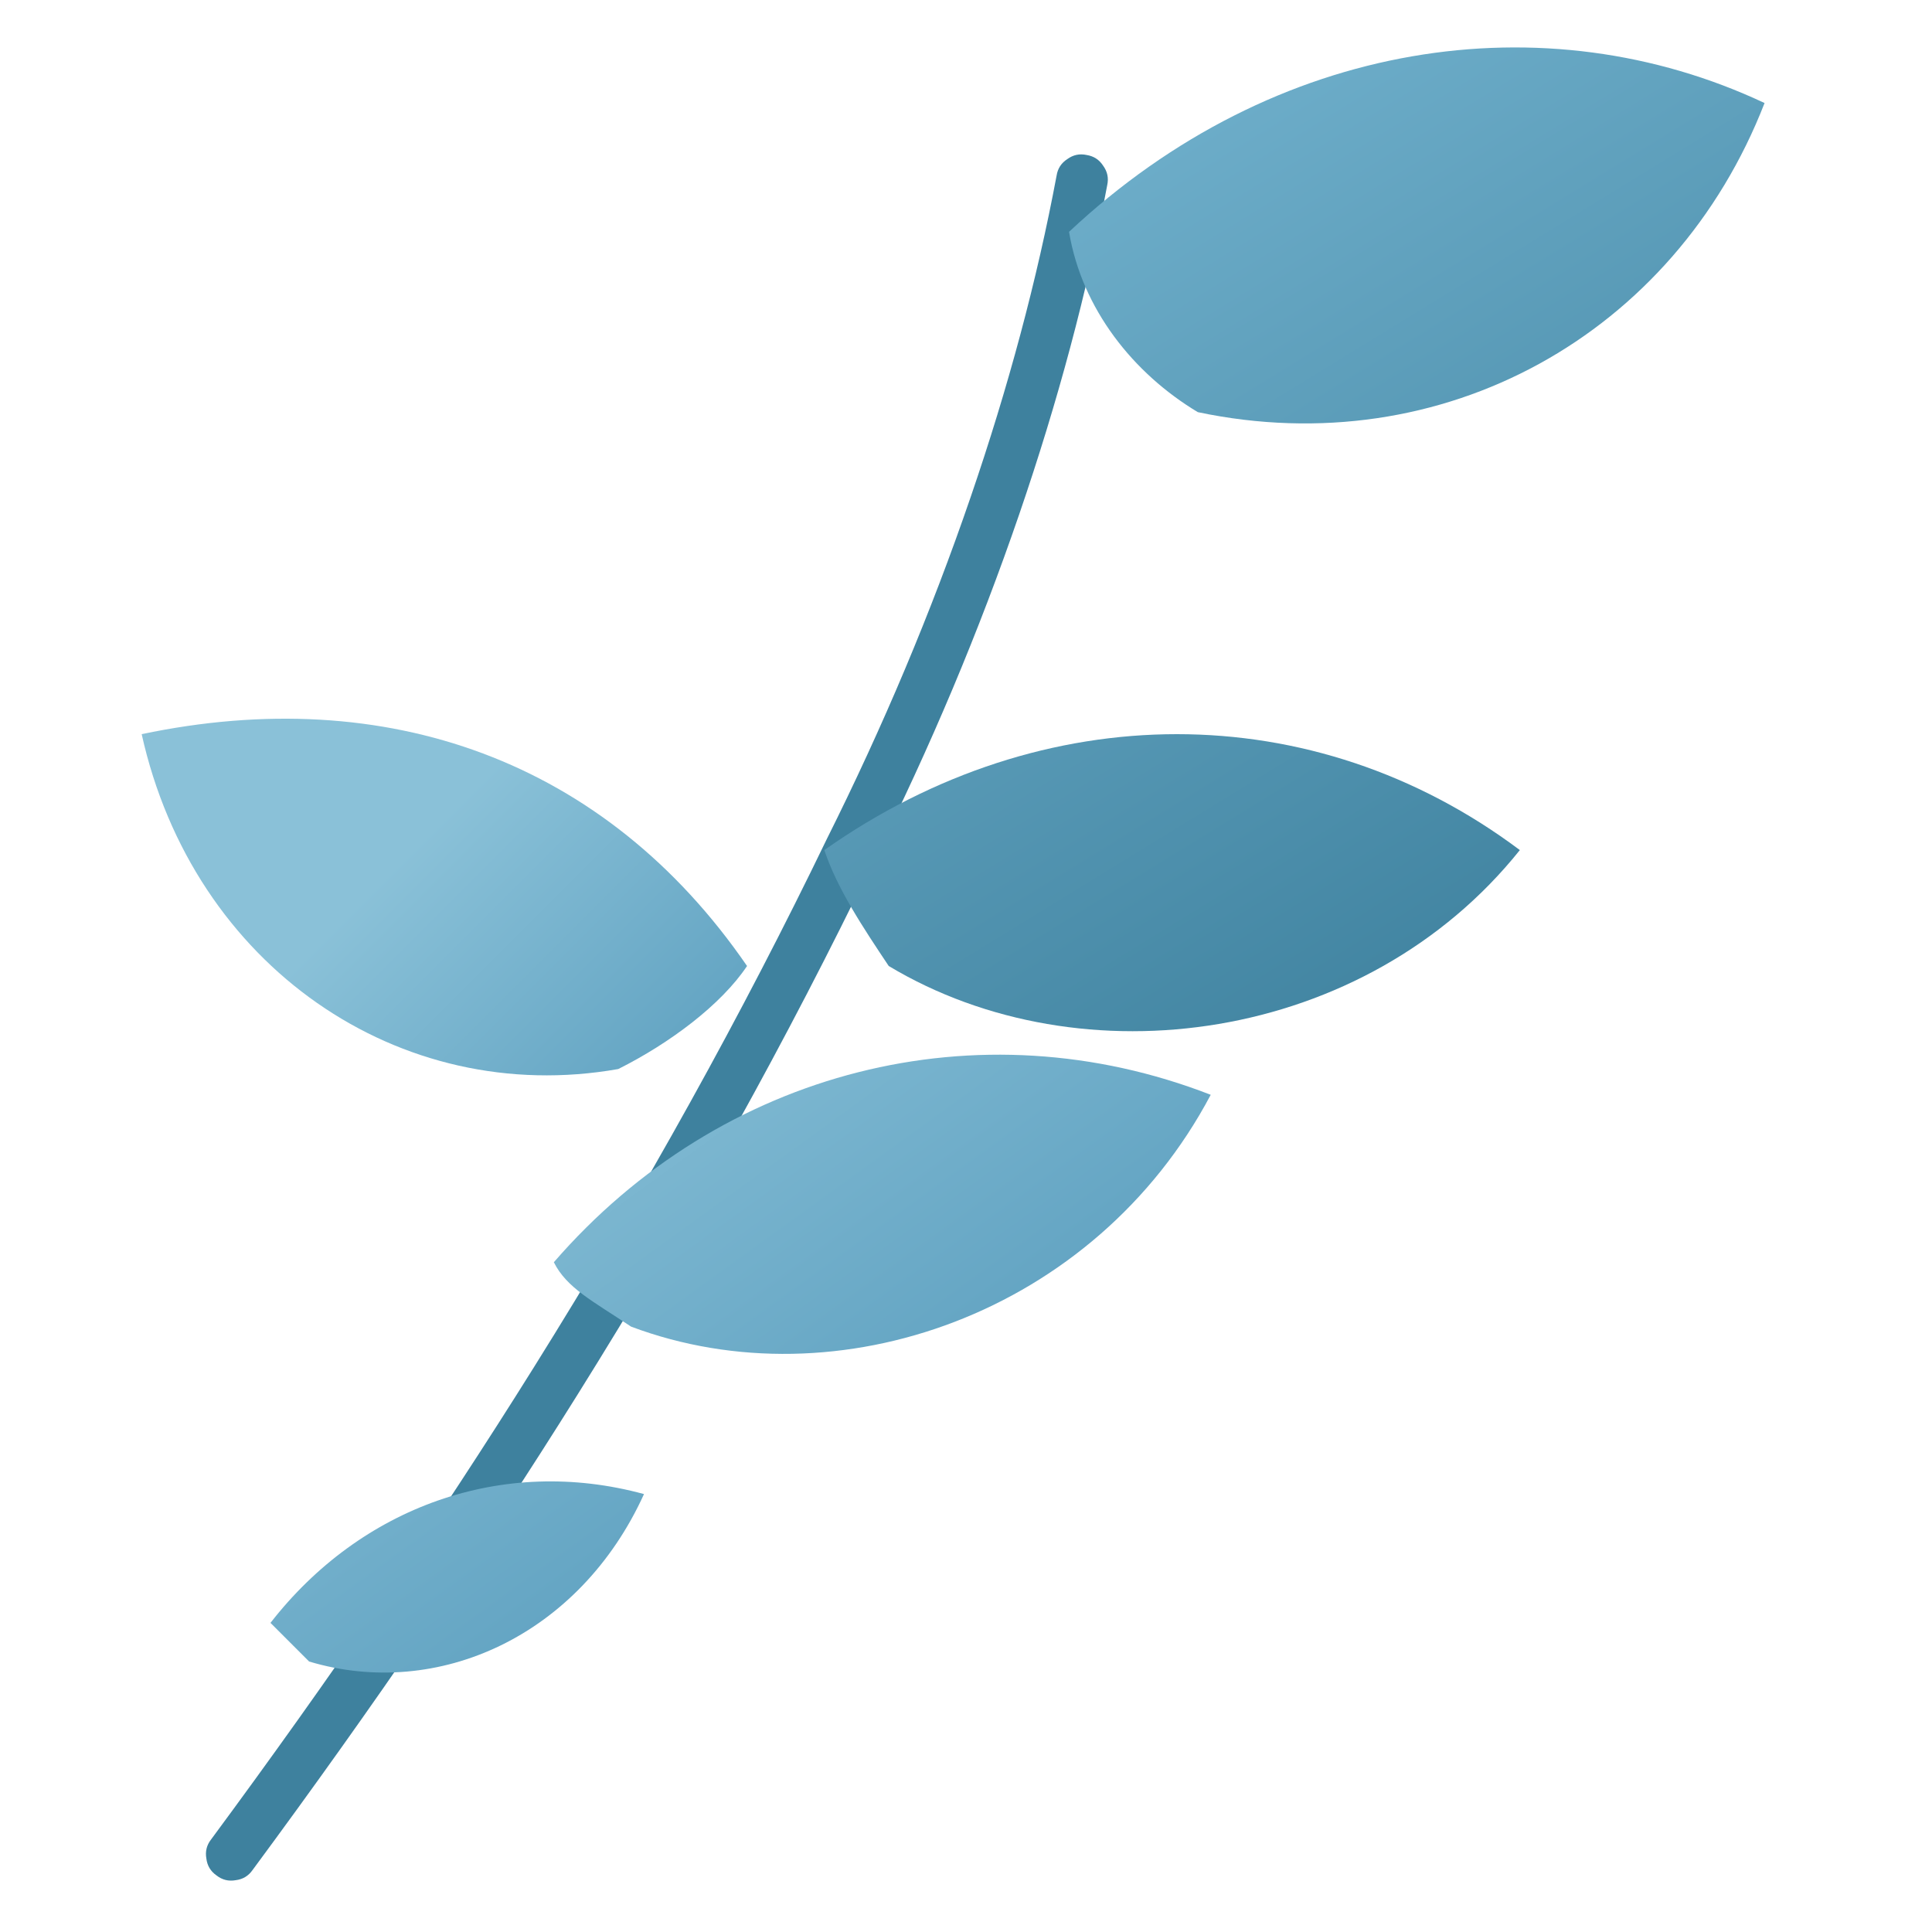
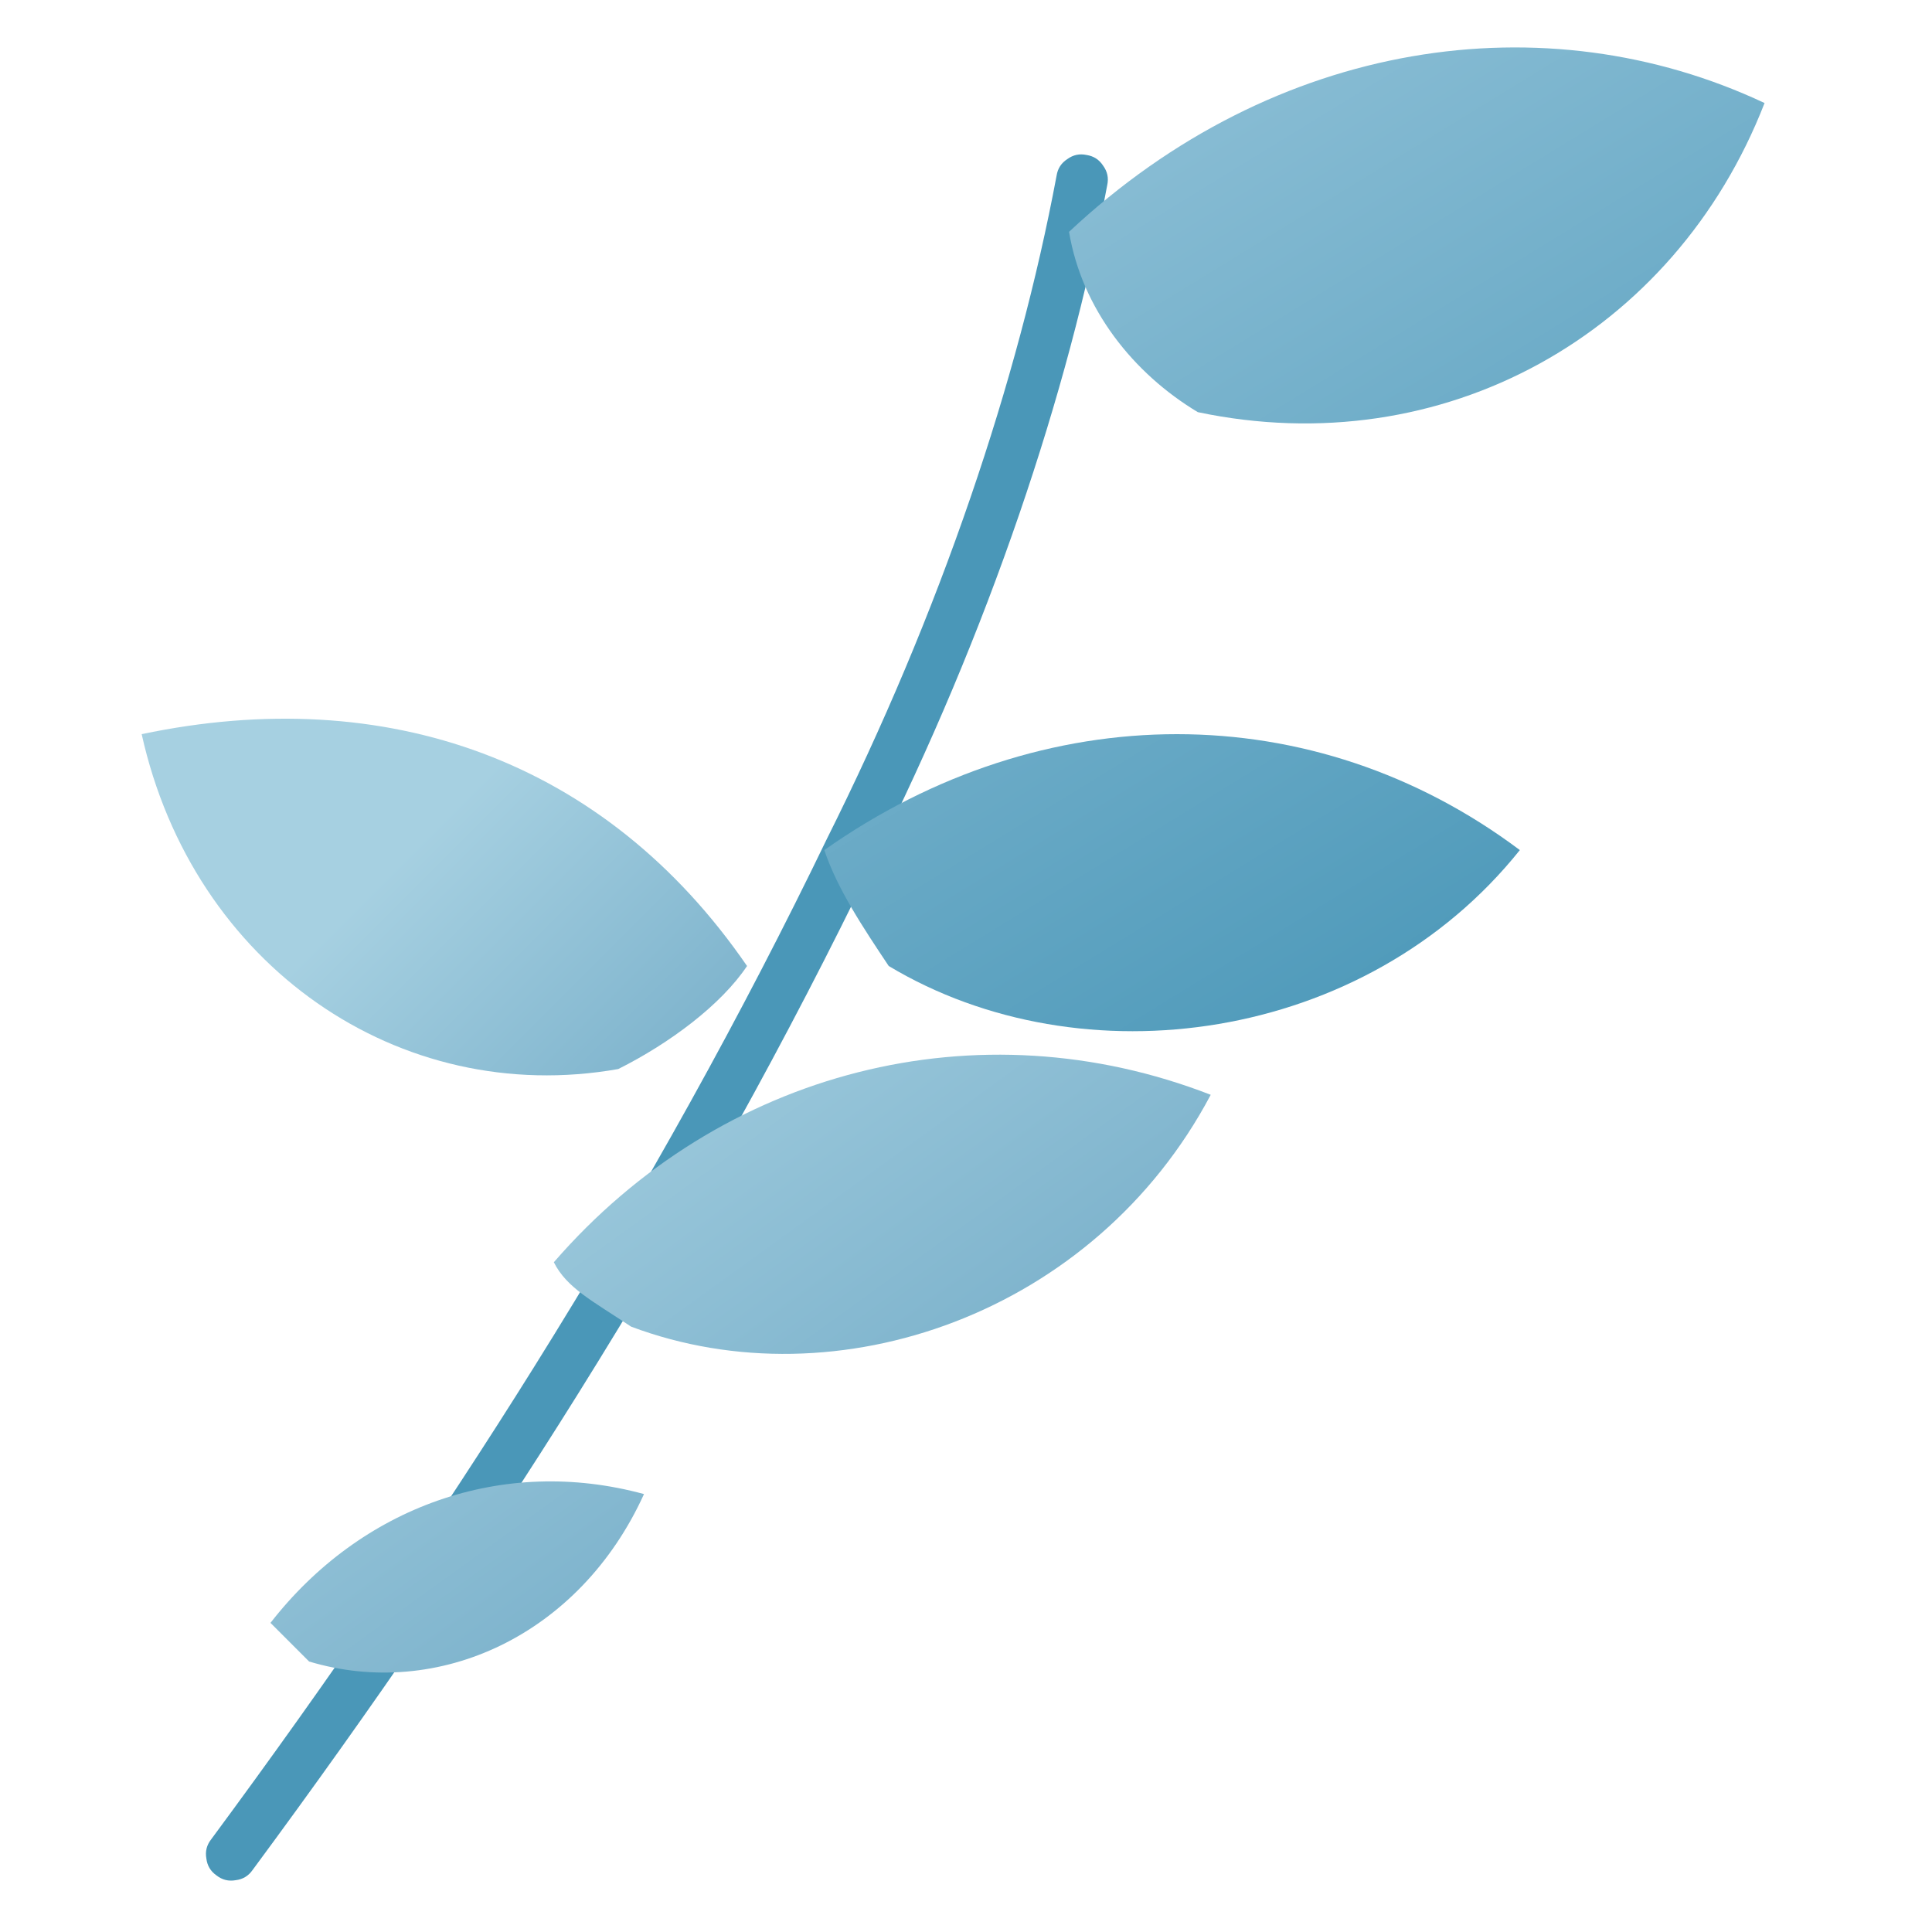
<svg xmlns="http://www.w3.org/2000/svg" width="300" height="300">
-   <path fill="#3E819E" transform="matrix(1 0 0 1 36 28)" d="M-3.217 257.622Q24.619 219.962 46.858 184.38Q72.765 142.929 92.398 102.261Q105.53 75.996 114.716 49.203Q123.519 23.529 128.069 -0.737Q128.33 -2.394 129.741 -3.301Q131.098 -4.288 132.737 -3.932Q134.394 -3.67 135.301 -2.259Q136.288 -0.902 135.931 0.737Q131.275 25.574 122.284 51.797Q112.924 79.096 99.602 105.739Q79.78 146.799 53.642 188.62Q31.238 224.466 3.217 262.378Q2.259 263.755 0.593 263.956Q-1.058 264.252 -2.378 263.217Q-3.755 262.259 -3.956 260.593Q-4.252 258.942 -3.217 257.622Z" fill-rule="evenodd" />
+   <path fill="#4A97B8" transform="matrix(1 0 0 1 36 28)" d="M-3.217 257.622Q24.619 219.962 46.858 184.38Q72.765 142.929 92.398 102.261Q105.53 75.996 114.716 49.203Q123.519 23.529 128.069 -0.737Q128.33 -2.394 129.741 -3.301Q131.098 -4.288 132.737 -3.932Q134.394 -3.67 135.301 -2.259Q136.288 -0.902 135.931 0.737Q131.275 25.574 122.284 51.797Q112.924 79.096 99.602 105.739Q79.78 146.799 53.642 188.62Q31.238 224.466 3.217 262.378Q2.259 263.755 0.593 263.956Q-1.058 264.252 -2.378 263.217Q-3.755 262.259 -3.956 260.593Q-4.252 258.942 -3.217 257.622Z" fill-rule="evenodd" />
  <defs>
    <linearGradient id="gradient_0" gradientTransform="matrix(80 130 -130 80 -26 30)" gradientUnits="userSpaceOnUse" x1="0" y1="0" x2="1" y2="0">
-       <stop offset="0" stop-color="#6FAFCB" />
-       <stop offset="1" stop-color="#3E819E" />
+       <stop offset="0" stop-color="#8BBED5" />
+       <stop offset="1" stop-color="#4A97B8" />
    </linearGradient>
  </defs>
  <path fill="url(#gradient_0)" transform="matrix(1 0 0 1 166 7.36659)" d="M0 28.633C32 -1.367 74 -7.367 108 8.633C94 44.633 58 64.633 20 56.633C10 50.633 2 40.633 0 28.633Z" />
  <defs>
    <linearGradient id="gradient_1" gradientTransform="matrix(80 130 -130 80 12 -78)" gradientUnits="userSpaceOnUse" x1="0" y1="0" x2="1" y2="0">
-       <stop offset="0" stop-color="#6FAFCB" />
-       <stop offset="1" stop-color="#3E819E" />
+       <stop offset="0" stop-color="#8BBED5" />
+       <stop offset="1" stop-color="#4A97B8" />
    </linearGradient>
  </defs>
  <path fill="url(#gradient_1)" transform="matrix(1 0 0 1 128 114)" d="M0 18C34 -6 76 -6 108 18C84 48 40 54 10 36C6 30 2 24 0 18Z" />
  <defs>
    <linearGradient id="gradient_2" gradientTransform="matrix(80 110 -110 80 34 -36)" gradientUnits="userSpaceOnUse" x1="0" y1="0" x2="1" y2="0">
-       <stop offset="0" stop-color="#8AC1D8" />
-       <stop offset="1" stop-color="#4C93B6" />
+       <stop offset="0" stop-color="#A6D0E1" />
+       <stop offset="1" stop-color="#67A3C1" />
    </linearGradient>
  </defs>
  <path fill="url(#gradient_2)" transform="matrix(1 0 0 1 86 163.772)" d="M0 32.228C26 2.228 66 -7.772 102 6.228C84 40.228 44 54.228 12 42.228C6 38.228 2 36.228 0 32.228Z" />
  <defs>
    <linearGradient id="gradient_3" gradientTransform="matrix(80 110 -110 80 78 -106)" gradientUnits="userSpaceOnUse" x1="0" y1="0" x2="1" y2="0">
-       <stop offset="0" stop-color="#8AC1D8" />
-       <stop offset="1" stop-color="#4C93B6" />
+       <stop offset="0" stop-color="#A6D0E1" />
+       <stop offset="1" stop-color="#67A3C1" />
    </linearGradient>
  </defs>
  <path fill="url(#gradient_3)" transform="matrix(1 0 0 1 42 230.03)" d="M0 21.97C14 3.97 36 -4.03 58 1.97C48 23.97 26 33.97 6 27.97C4 25.97 2 23.97 0 21.97Z" />
  <defs>
    <linearGradient id="gradient_4" gradientTransform="matrix(60 60 -60 60 48 14)" gradientUnits="userSpaceOnUse" x1="0" y1="0" x2="1" y2="0">
-       <stop offset="0" stop-color="#8AC1D8" />
-       <stop offset="1" stop-color="#4C93B6" />
+       <stop offset="0" stop-color="#A6D0E1" />
+       <stop offset="1" stop-color="#67A3C1" />
    </linearGradient>
  </defs>
  <path fill="url(#gradient_4)" transform="matrix(1 0 0 1 22 111.6)" d="M94 38.4C72 6.4 38 -5.6 0 2.4C8 38.4 40 60.4 74 54.4C82 50.4 90 44.4 94 38.4Z" />
</svg>
